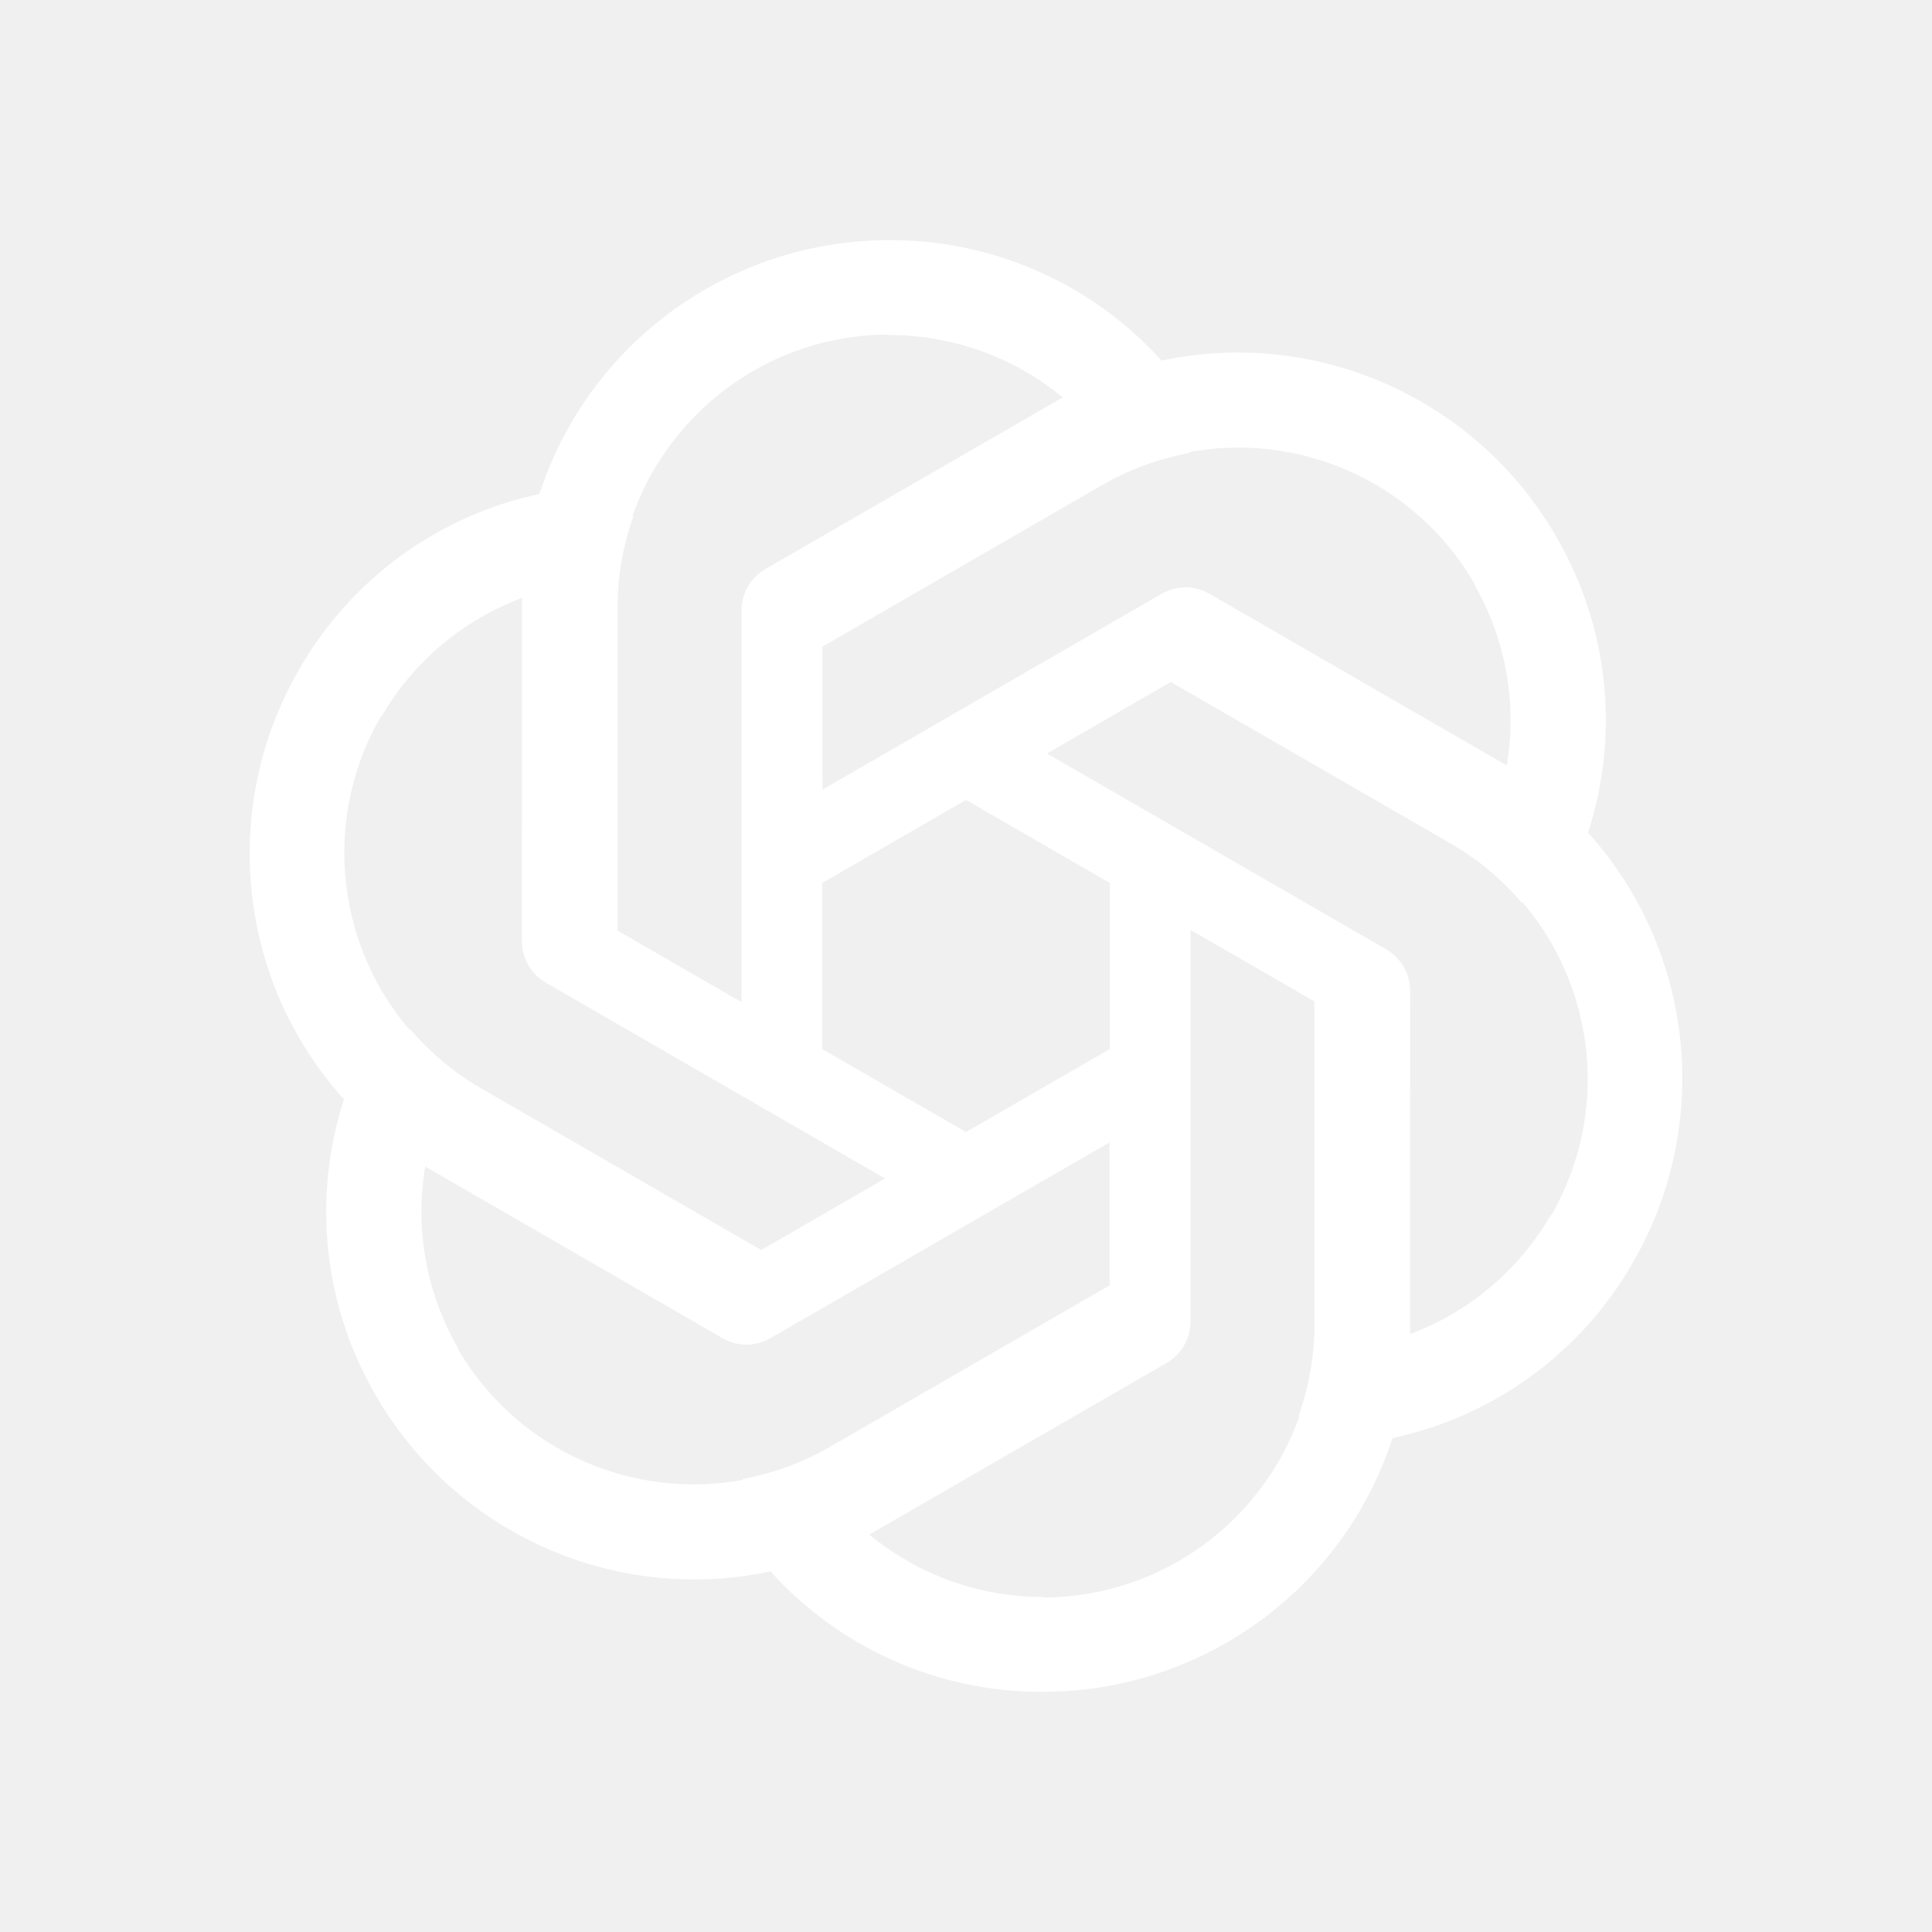
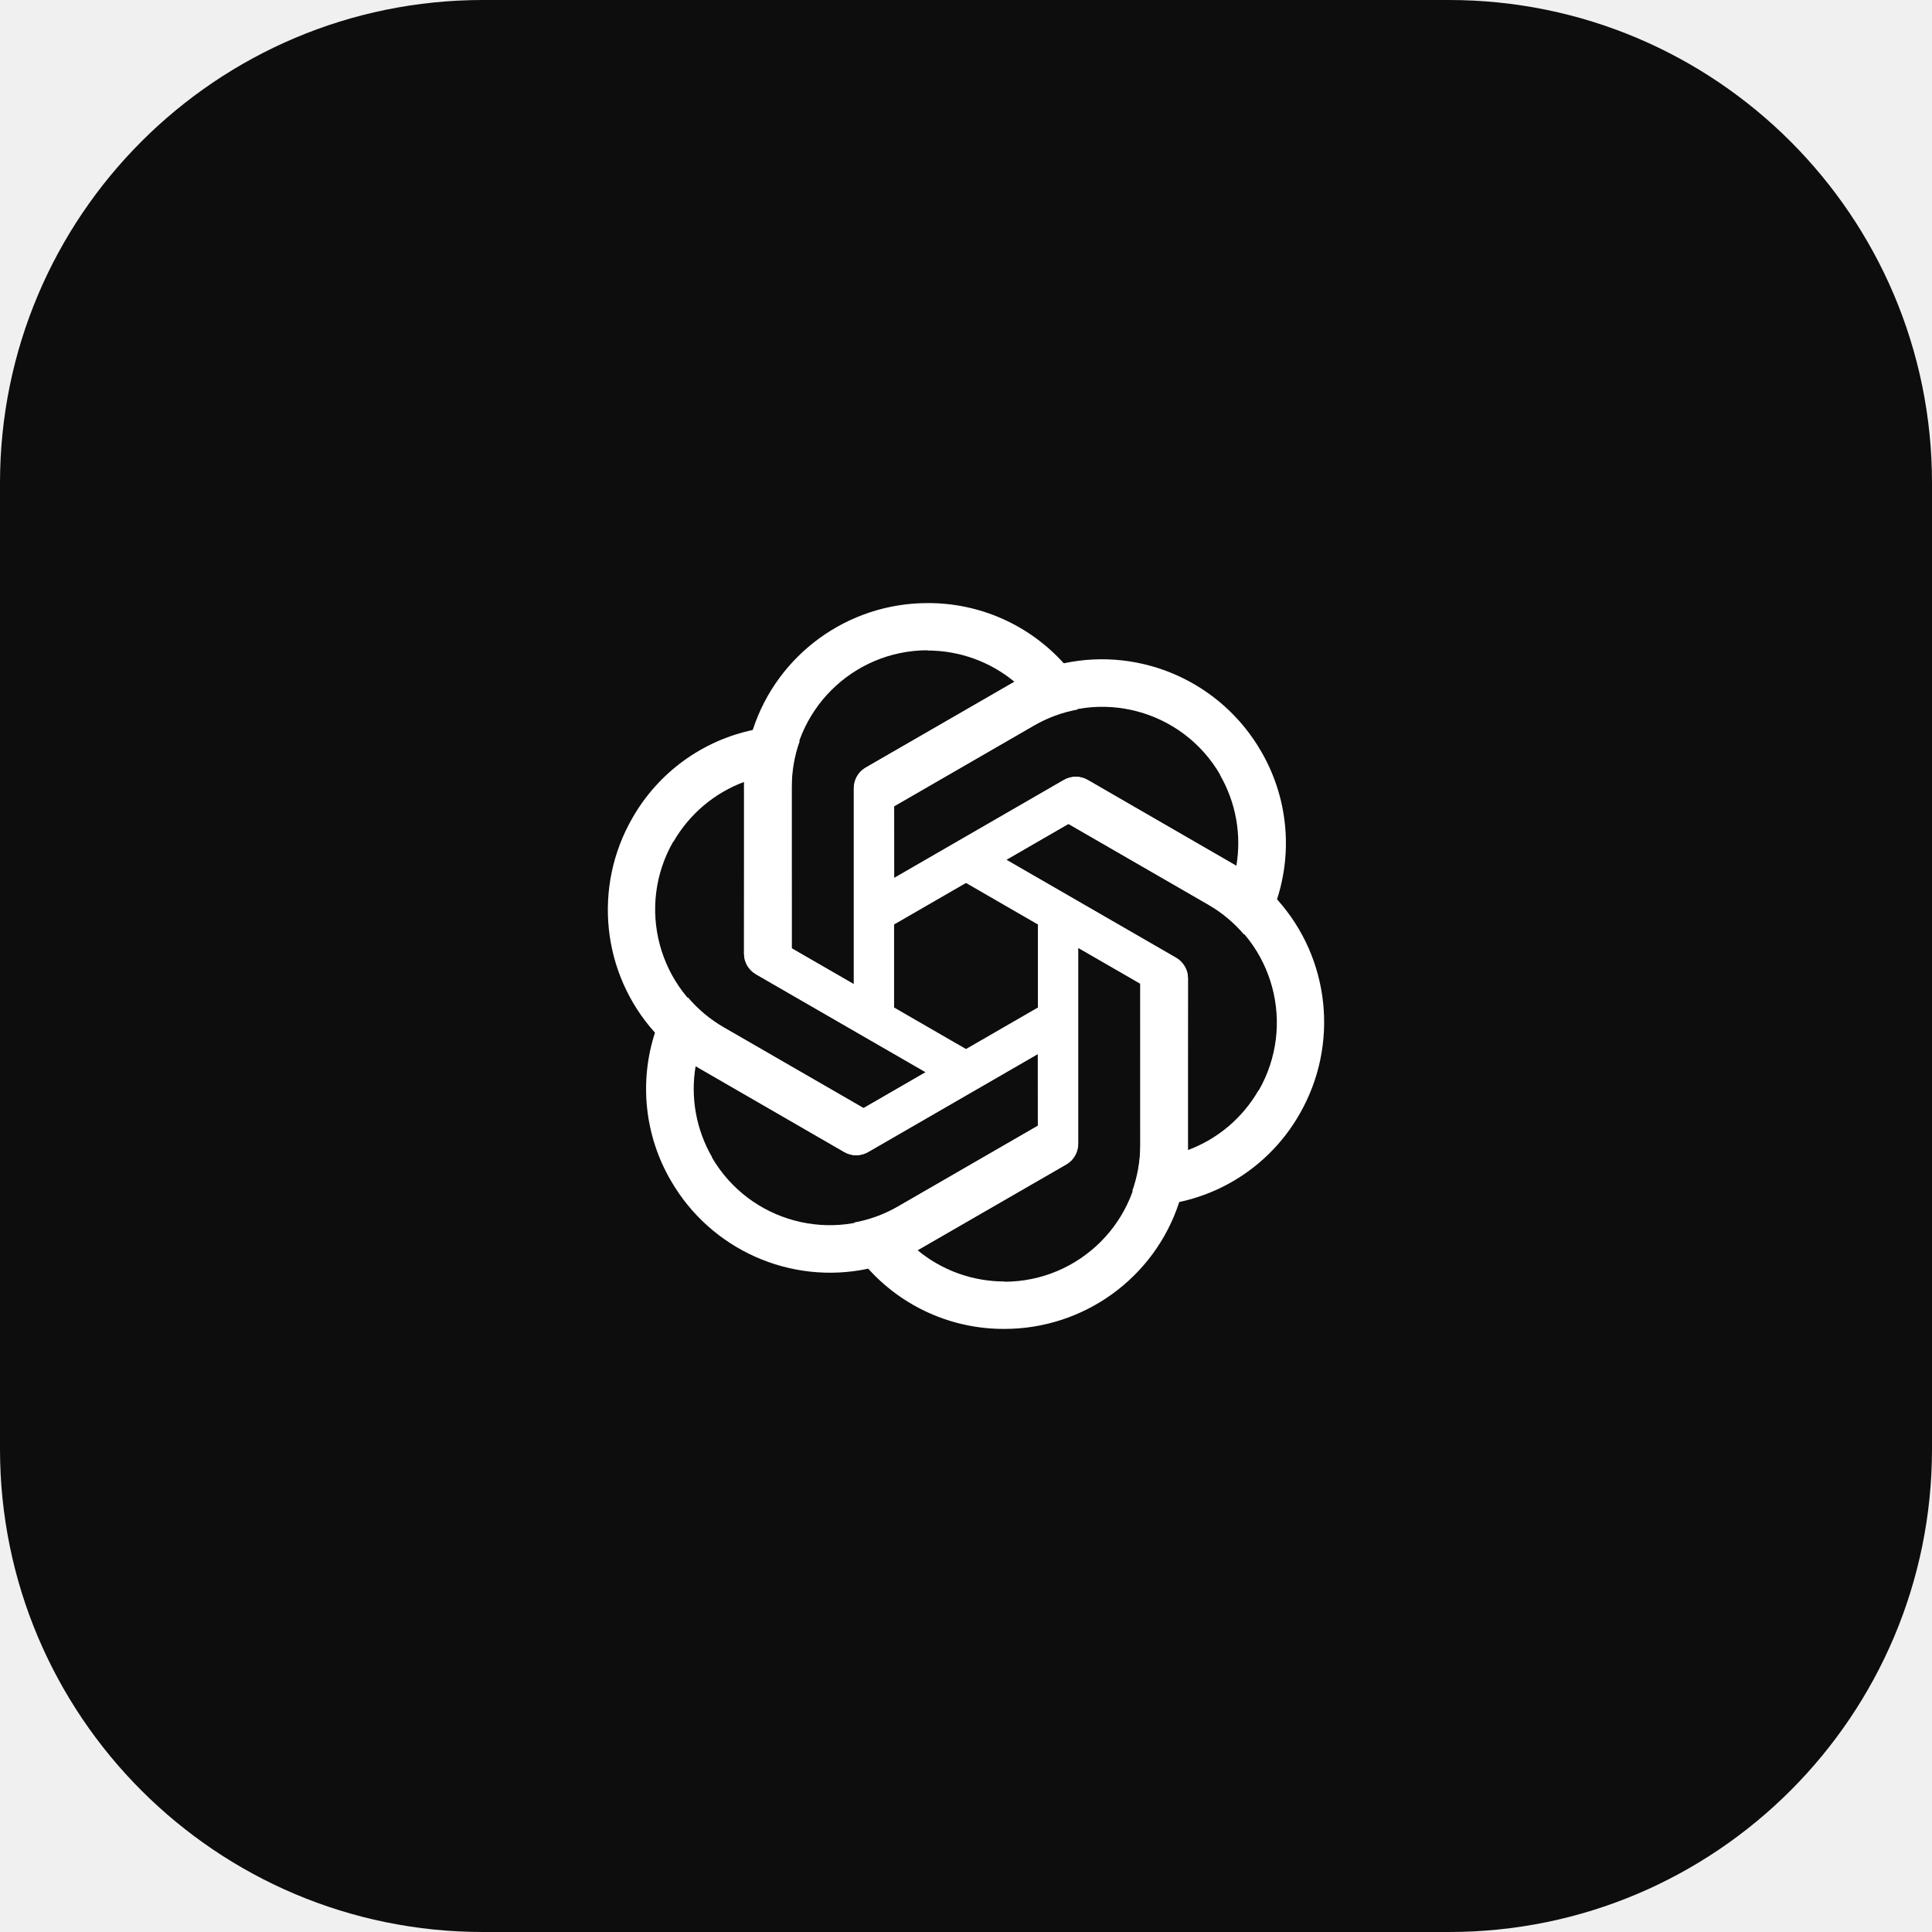
- <svg xmlns="http://www.w3.org/2000/svg" xmlns:xlink="http://www.w3.org/1999/xlink" viewBox="0 0 2406 2406">
-   <path id="a" d="M1107.3 299.1c-197.999 0-373.9 127.3-435.2 315.3L650 743.5v427.9c0 21.4 11 40.4 29.4 51.4l344.5 198.515V833.3h.1v-27.9L1372.7 604c33.715-19.52 70.44-32.857 108.47-39.828L1447.6 450.3C1361 353.5 1237.1 298.5 1107.3 299.1zm0 117.5-.6.6c79.699 0 156.3 27.5 217.6 78.4-2.5 1.2-7.4 4.3-11 6.1L952.8 709.3c-18.4 10.4-29.4 30-29.4 51.4V1248l-155.1-89.4V755.8c-.1-187.099 151.601-338.9 339-339.2z" fill="#fff" />
-   <use xlink:href="#a" transform="rotate(60 1203 1203)" />
-   <use xlink:href="#a" transform="rotate(120 1203 1203)" />
-   <use xlink:href="#a" transform="rotate(180 1203 1203)" />
-   <use xlink:href="#a" transform="rotate(240 1203 1203)" />
-   <use xlink:href="#a" transform="rotate(300 1203 1203)" />
+ <svg xmlns="http://www.w3.org/2000/svg" xmlns:xlink="http://www.w3.org/1999/xlink" viewBox="0 0 48 48" width="48" height="48">
+   <rect width="48" height="48" rx="12" fill="#0D0D0D" />
+   <g transform="translate(12 12) scale(0.009975)" fill="#fff">
+     <path id="oa" d="M1107.3 299.1c-197.999 0-373.9 127.3-435.2 315.3L650 743.5v427.9c0 21.4 11 40.4 29.4 51.4l344.5 198.515V833.3h.1v-27.9L1372.7 604c33.715-19.52 70.44-32.857 108.47-39.828L1447.6 450.3C1361 353.5 1237.1 298.5 1107.3 299.1zm0 117.5-.6.6c79.699 0 156.3 27.5 217.6 78.4-2.5 1.2-7.4 4.3-11 6.1L952.8 709.3c-18.4 10.4-29.4 30-29.4 51.4V1248l-155.1-89.4V755.8c-.1-187.099 151.601-338.9 339-339.2z" />
+     <use xlink:href="#oa" transform="rotate(60 1203 1203)" />
+     <use xlink:href="#oa" transform="rotate(120 1203 1203)" />
+     <use xlink:href="#oa" transform="rotate(180 1203 1203)" />
+     <use xlink:href="#oa" transform="rotate(240 1203 1203)" />
+     <use xlink:href="#oa" transform="rotate(300 1203 1203)" />
+   </g>
</svg>
